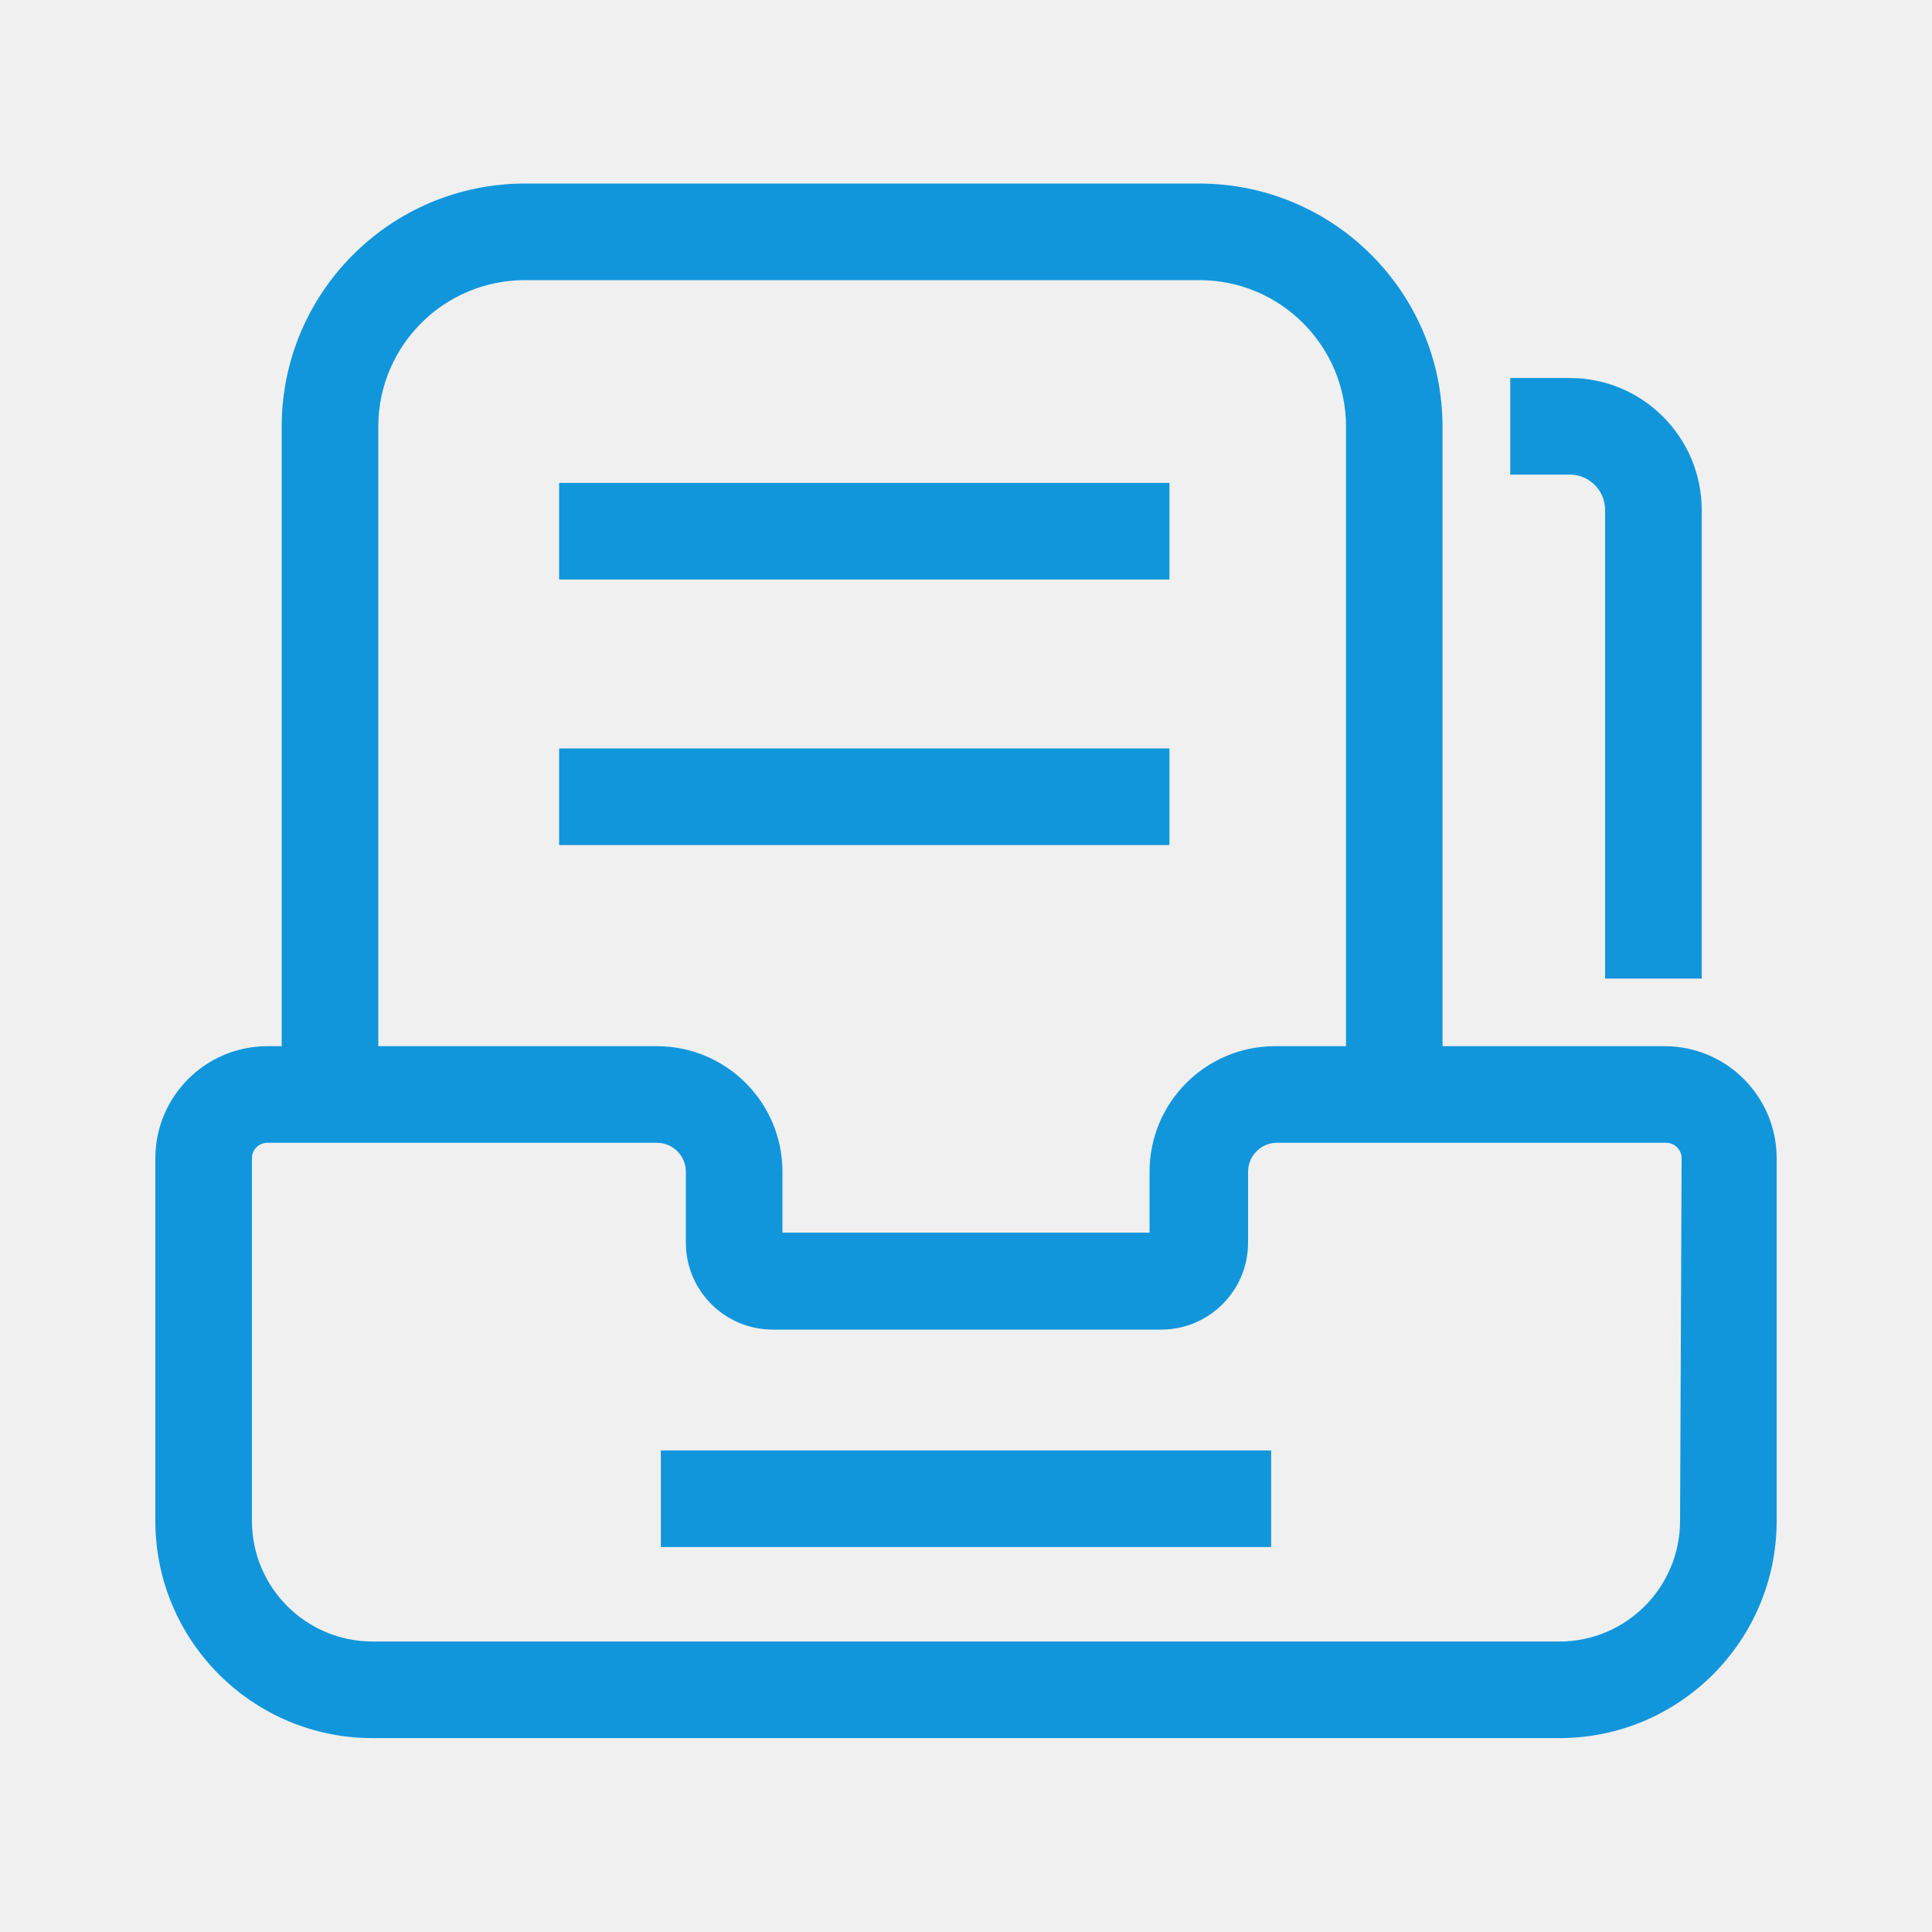
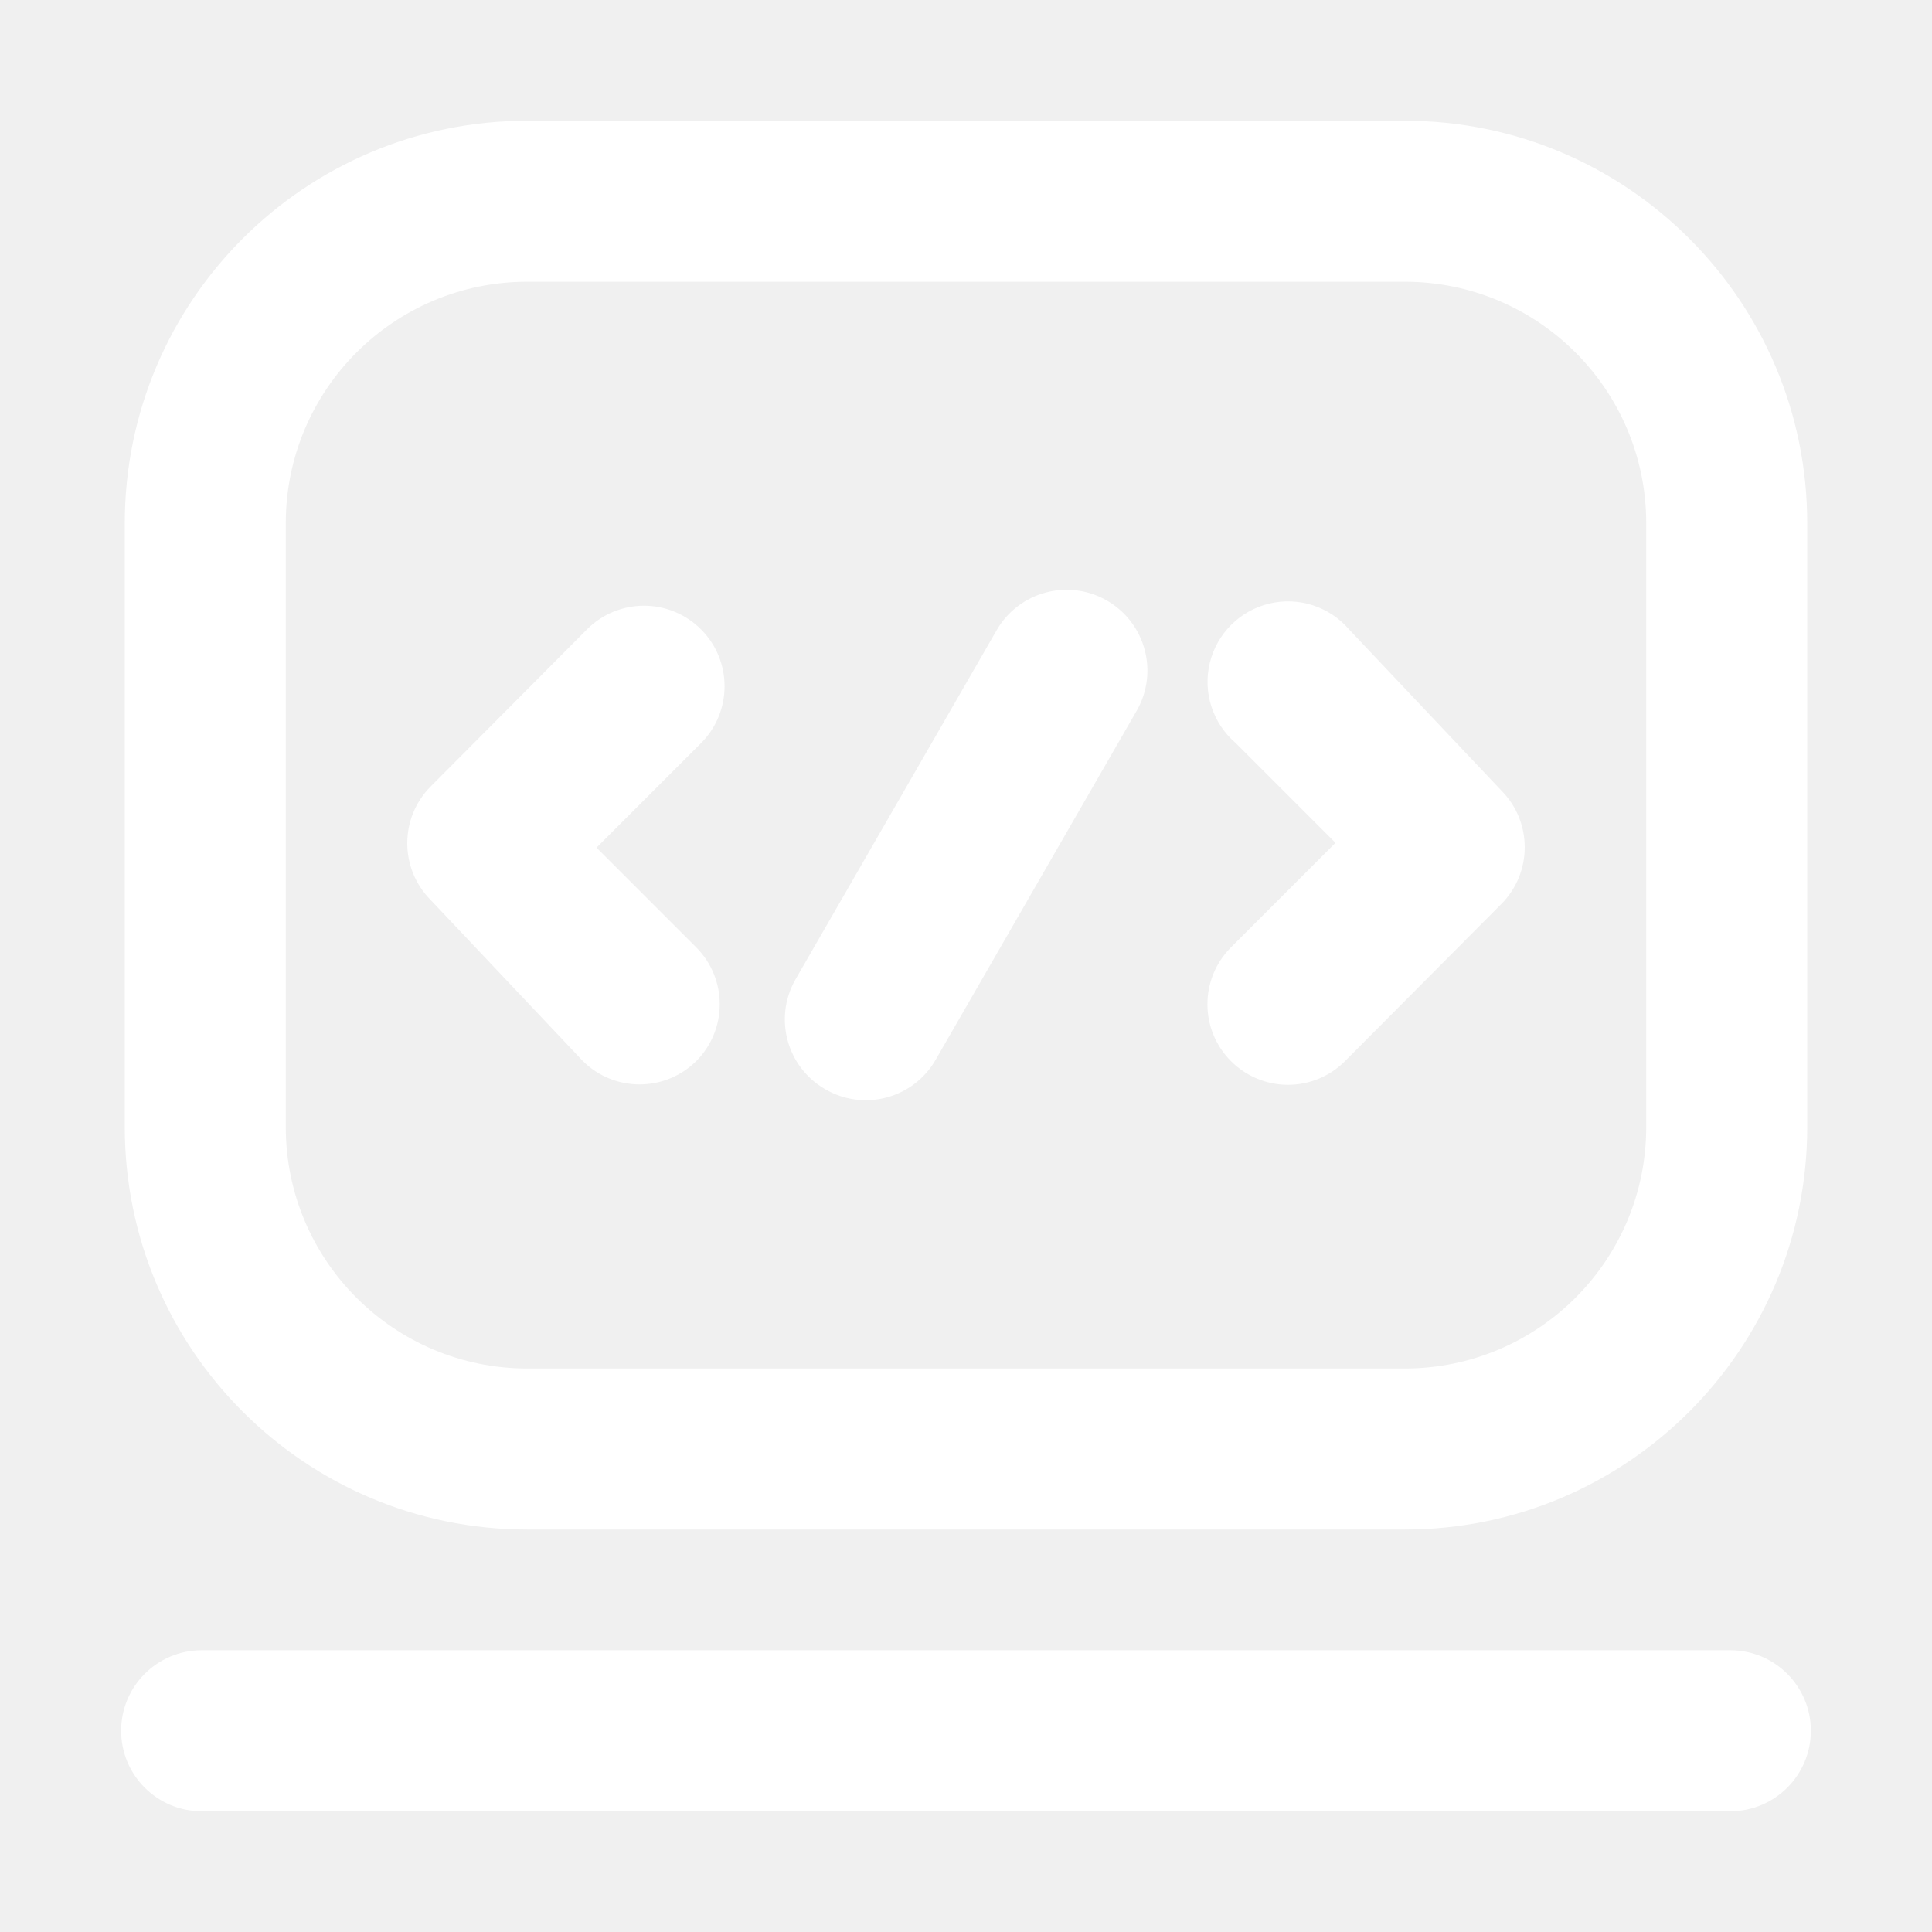
- <svg xmlns="http://www.w3.org/2000/svg" t="1754212139943" class="icon" viewBox="0 0 1024 1024" version="1.1" p-id="1125" width="200" height="200">
-   <path d="M850.739 270.285v248.371h51.2V270.285a69.99 69.99 0 0 0-69.888-69.939h-31.59v51.2h31.59a18.739 18.739 0 0 1 18.688 18.739z" fill="#1296db" p-id="1126" />
-   <path d="M882.33 554.496h-117.76V225.894A128.973 128.973 0 0 0 635.75 97.28H278.17a128.973 128.973 0 0 0-128.87 128.614v328.602h-7.629a59.443 59.443 0 0 0-59.341 59.392v192.256a115.2 115.2 0 0 0 115.098 115.098h629.146a115.2 115.2 0 0 0 115.098-115.098V613.888a59.443 59.443 0 0 0-59.341-59.392zM200.499 225.894A77.722 77.722 0 0 1 278.17 148.48h357.581a77.722 77.722 0 0 1 77.67 77.619v328.397H675.84a66.56 66.56 0 0 0-66.56 66.56v32.256H414.72v-32.256a66.56 66.56 0 0 0-66.56-66.56H200.499z m689.971 580.25a64 64 0 0 1-63.898 63.898H197.427a64 64 0 0 1-63.898-63.898V613.888a8.192 8.192 0 0 1 8.141-8.192H348.16a15.36 15.36 0 0 1 15.36 15.36v37.581a46.08 46.08 0 0 0 46.08 46.08h205.824a46.08 46.08 0 0 0 46.08-46.08v-37.581a15.36 15.36 0 0 1 15.36-15.36h206.285a8.192 8.192 0 0 1 8.141 8.192z" fill="#1296db" p-id="1127" />
-   <path d="M296.346 255.949h323.482v51.2H296.346zM296.346 396.698h323.482v51.2H296.346zM350.259 768.768h323.482v51.2H350.259z" fill="#1296db" p-id="1128" />
+ <svg xmlns="http://www.w3.org/2000/svg" t="1754464499502" class="icon" viewBox="0 0 1024 1024" version="1.1" p-id="13996" width="256" height="256">
+   <path d="M917.333 874.667h-810.667a42.667 42.667 0 0 0 0 85.333h810.667a42.667 42.667 0 0 0 0-85.333zM279.467 810.667h465.067a213.333 213.333 0 0 0 213.333-213.333V277.333a213.333 213.333 0 0 0-213.333-213.333H279.467a213.333 213.333 0 0 0-213.333 213.333V597.333a213.333 213.333 0 0 0 213.333 213.333z m-128-533.333a128 128 0 0 1 128-128h465.067a128 128 0 0 1 128 128V597.333a128 128 0 0 1-128 128H279.467a128 128 0 0 1-128-128z" fill="#ffffff" p-id="13997" />
+   <path d="M308.907 562.347a42.667 42.667 0 0 0 60.16 0 42.667 42.667 0 0 0 0-60.16l-52.907-52.907 55.467-55.467a42.667 42.667 0 0 0 0-60.16 42.667 42.667 0 0 0-60.587 0L228.267 416.853a42.667 42.667 0 0 0 0 60.16zM652.373 562.347a42.667 42.667 0 0 0 60.587 0l82.773-83.2a42.667 42.667 0 0 0 0-60.16l-80.64-85.333a42.667 42.667 0 1 0-60.16 60.16l52.907 52.907-55.467 55.467a42.667 42.667 0 0 0 0 60.16zM437.333 577.28a42.667 42.667 0 0 0 58.453-15.36l106.667-185.173a42.667 42.667 0 0 0-74.24-42.667l-106.667 185.173a42.667 42.667 0 0 0 15.787 58.027z" fill="#ffffff" p-id="13998" />
</svg>
